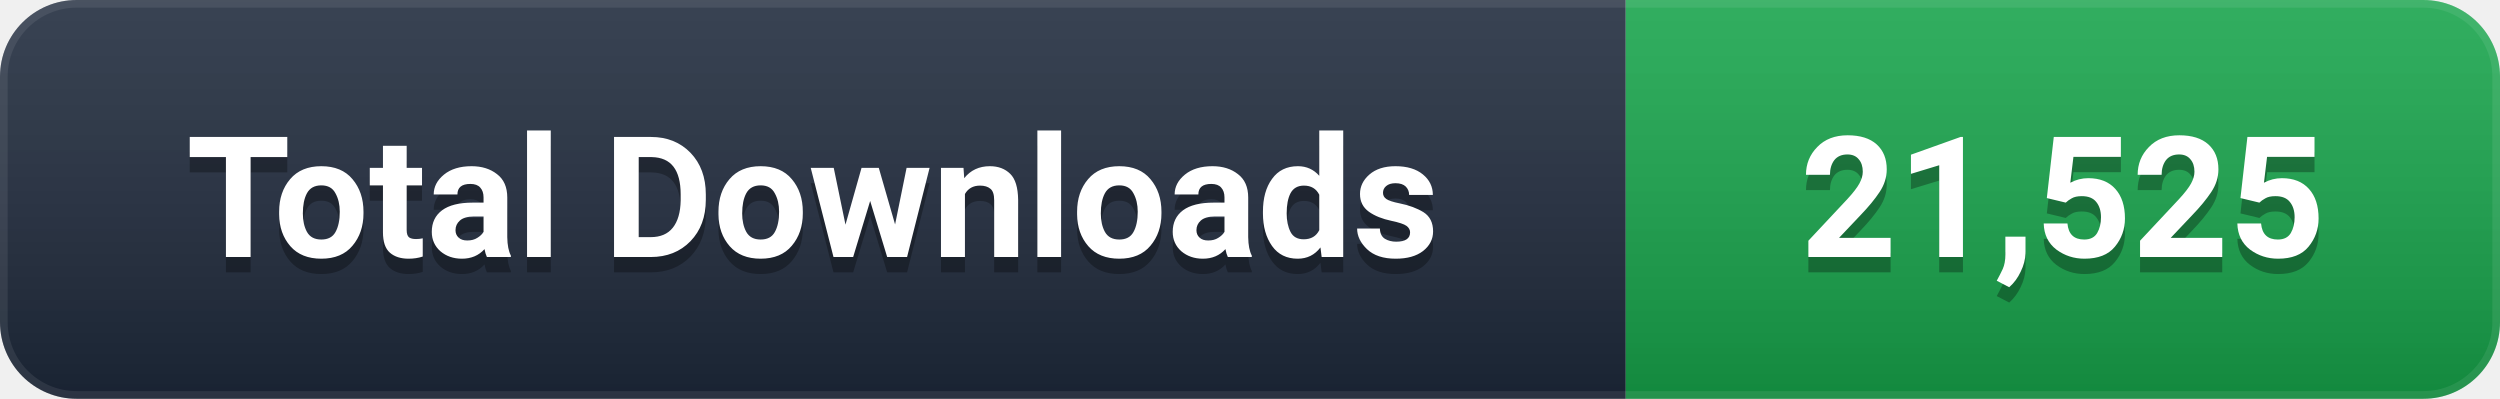
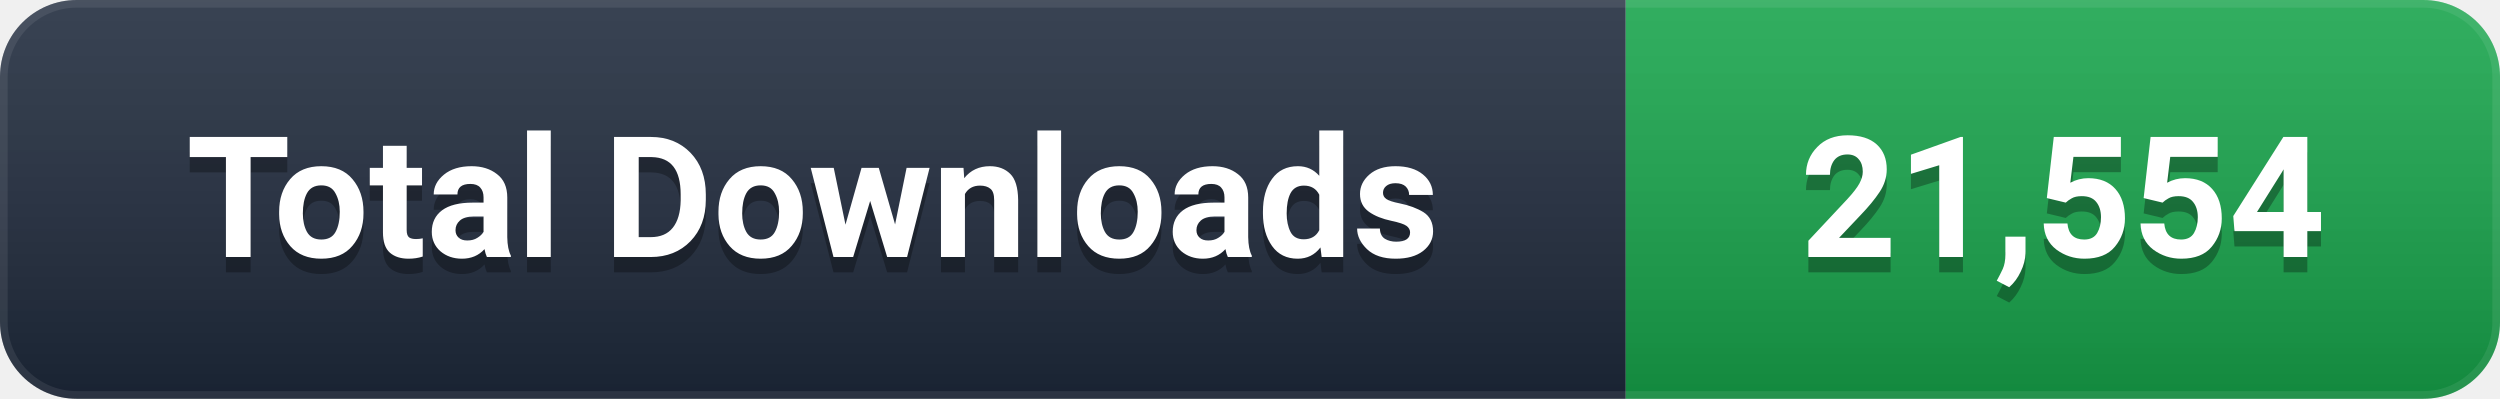
- <svg xmlns="http://www.w3.org/2000/svg" width="163" height="26" viewBox="0 0 163 26" role="img" aria-label="Total Downloads: 21,525">
+ <svg xmlns="http://www.w3.org/2000/svg" width="163" height="26" viewBox="0 0 163 26" role="img" aria-label="Total Downloads: 21,554">
  <defs>
    <linearGradient id="g" x1="0" y1="0" x2="0" y2="1">
      <stop offset="0%" stop-color="#ffffff" stop-opacity="0.12" />
      <stop offset="100%" stop-color="#000000" stop-opacity="0.16" />
    </linearGradient>
    <clipPath id="c">
      <rect width="163" height="26" rx="5" />
    </clipPath>
  </defs>
  <g clip-path="url(#c)">
    <rect width="106" height="26" fill="#1e293b" />
    <rect x="106" width="57" height="26" fill="#16A34A" />
    <rect width="163" height="26" fill="url(#g)" />
    <rect width="163" height="26" rx="5" fill="none" stroke="#ffffff" stroke-opacity="0.08" stroke-width="1" />
  </g>
  <g font-family="-apple-system, BlinkMacSystemFont, 'Segoe UI', Roboto, 'Helvetica Neue', Arial, sans-serif" font-size="11" font-weight="600" text-anchor="middle" dominant-baseline="central">
    <text x="53.0" y="14" fill="#000000" opacity="0.3">Total Downloads</text>
    <text x="53.0" y="13" fill="#ffffff">Total Downloads</text>
-     <text x="134.5" y="14" fill="#000000" opacity="0.3">21,525</text>
-     <text x="134.5" y="13" fill="#ffffff">21,525</text>
+     <text x="134.5" y="14" fill="#000000" opacity="0.3">21,554</text>
+     <text x="134.5" y="13" fill="#ffffff">21,554</text>
  </g>
</svg>
